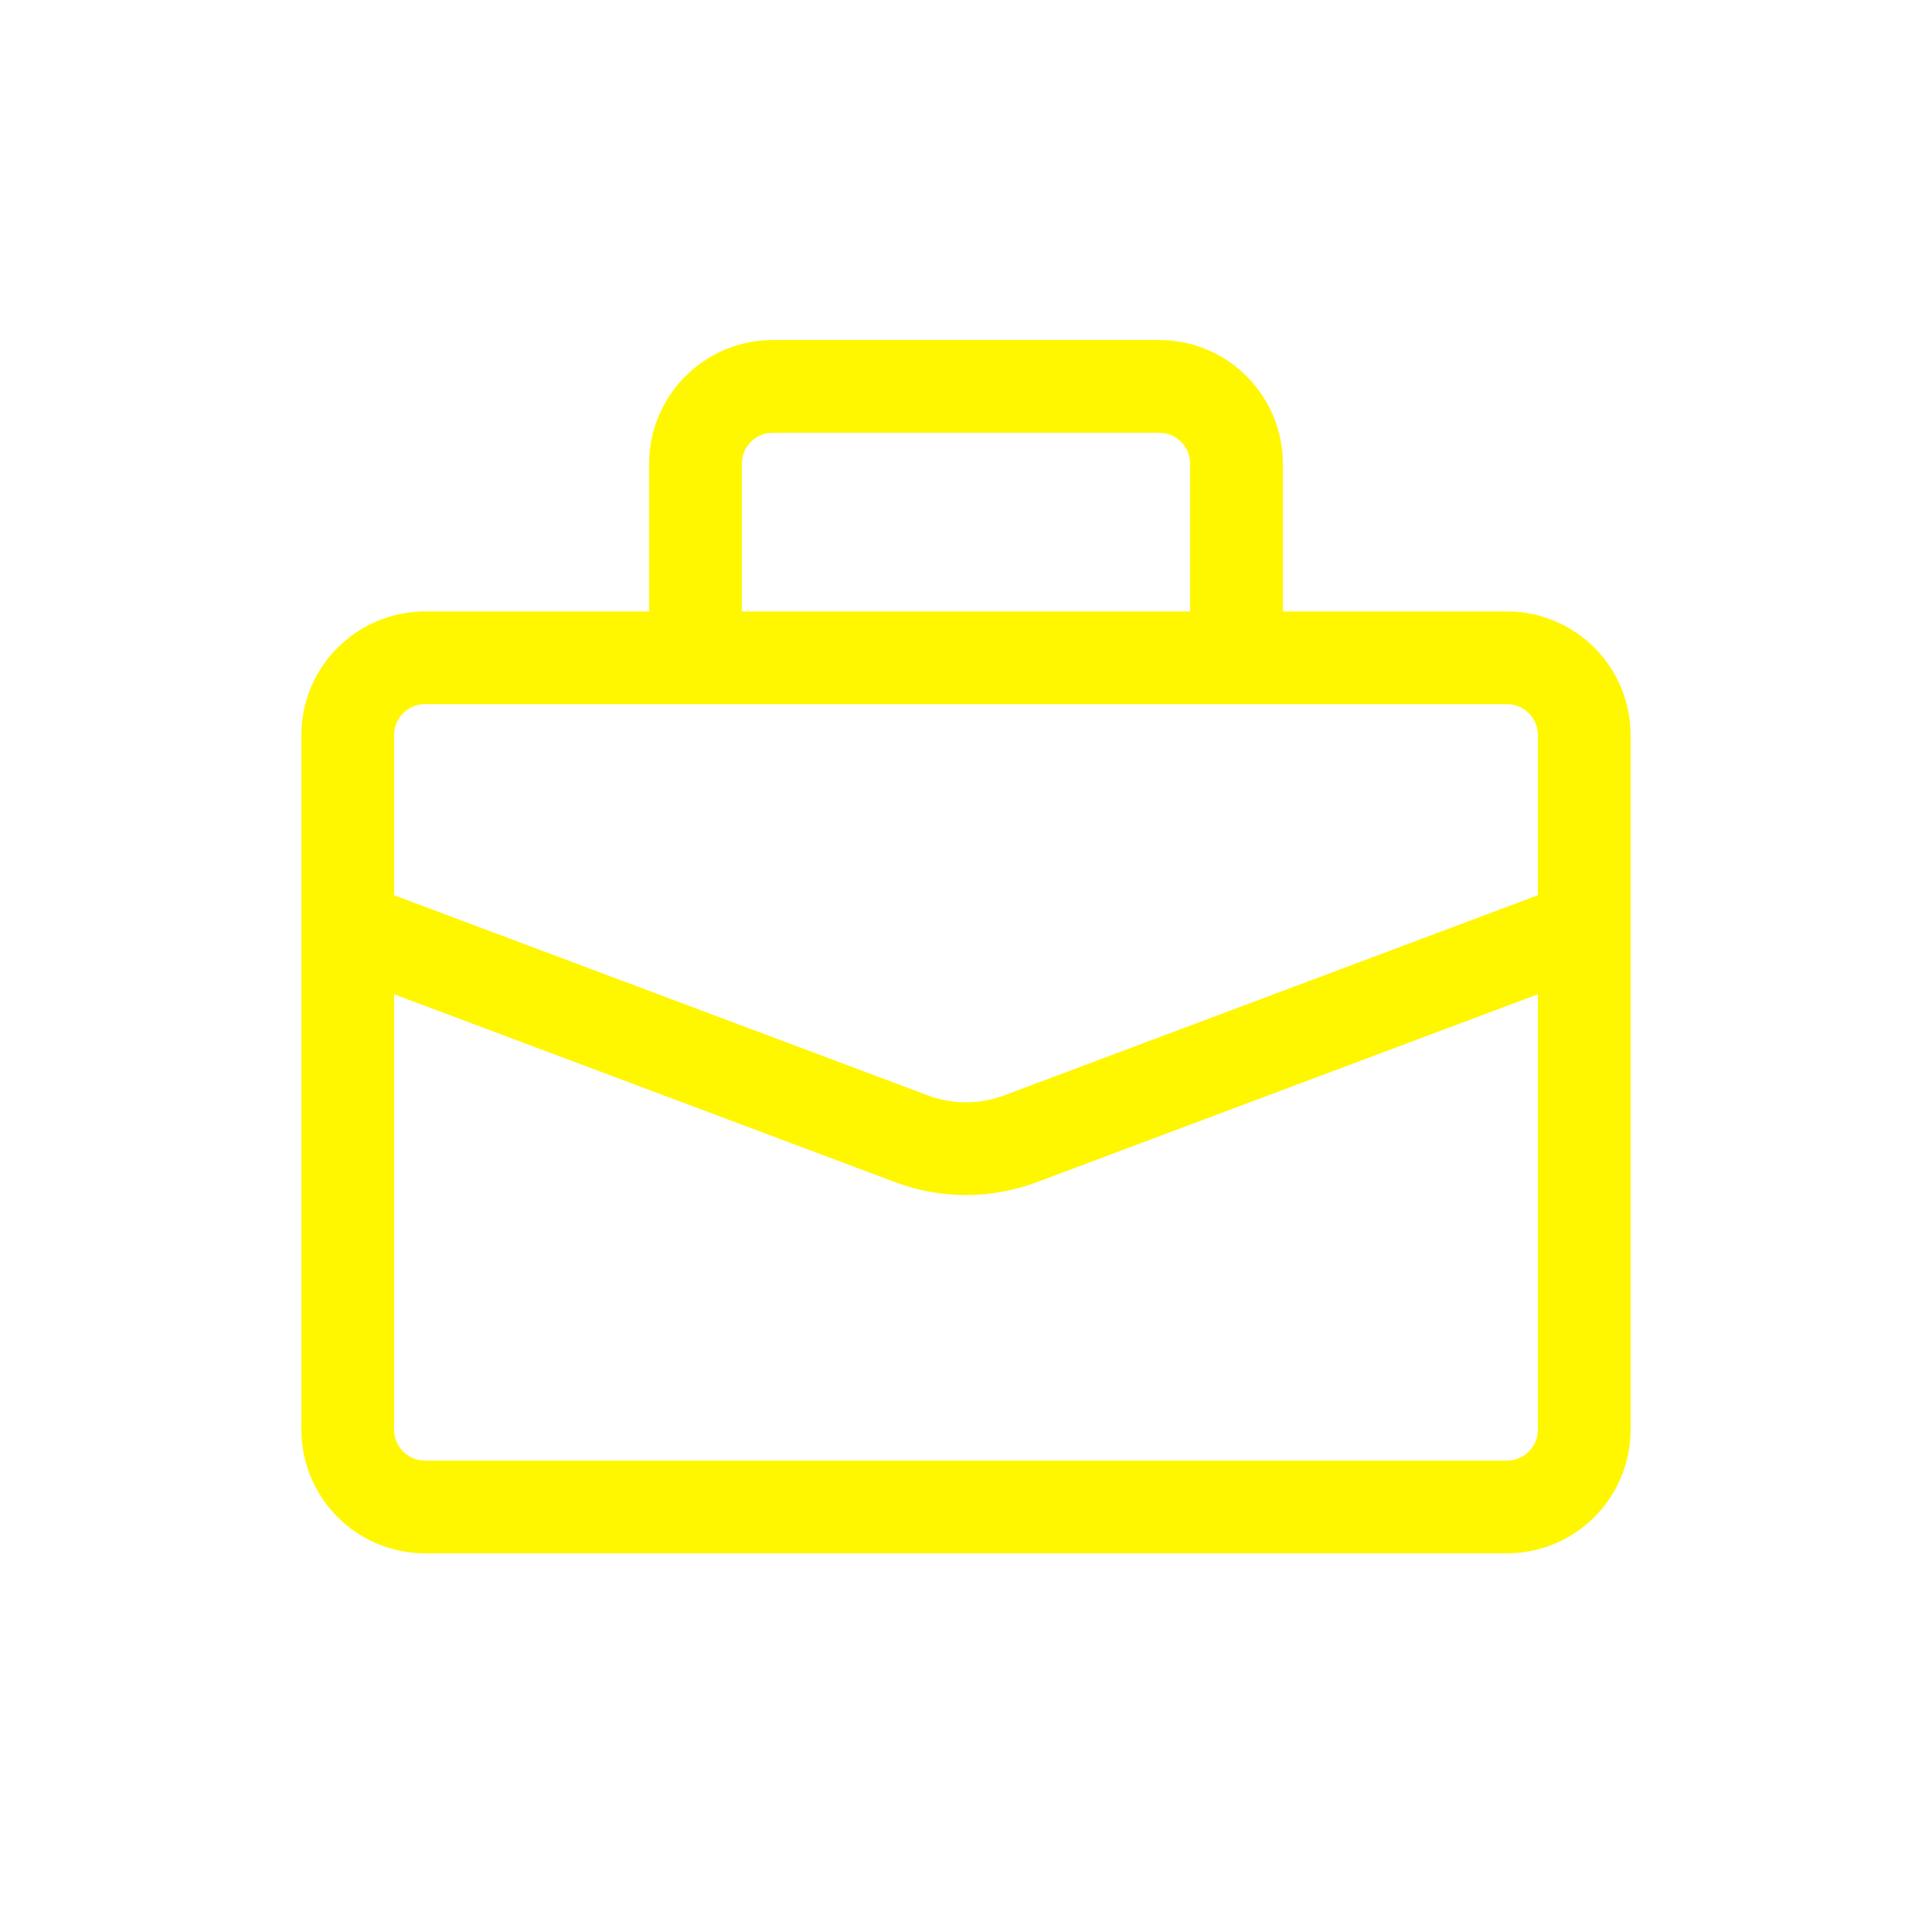
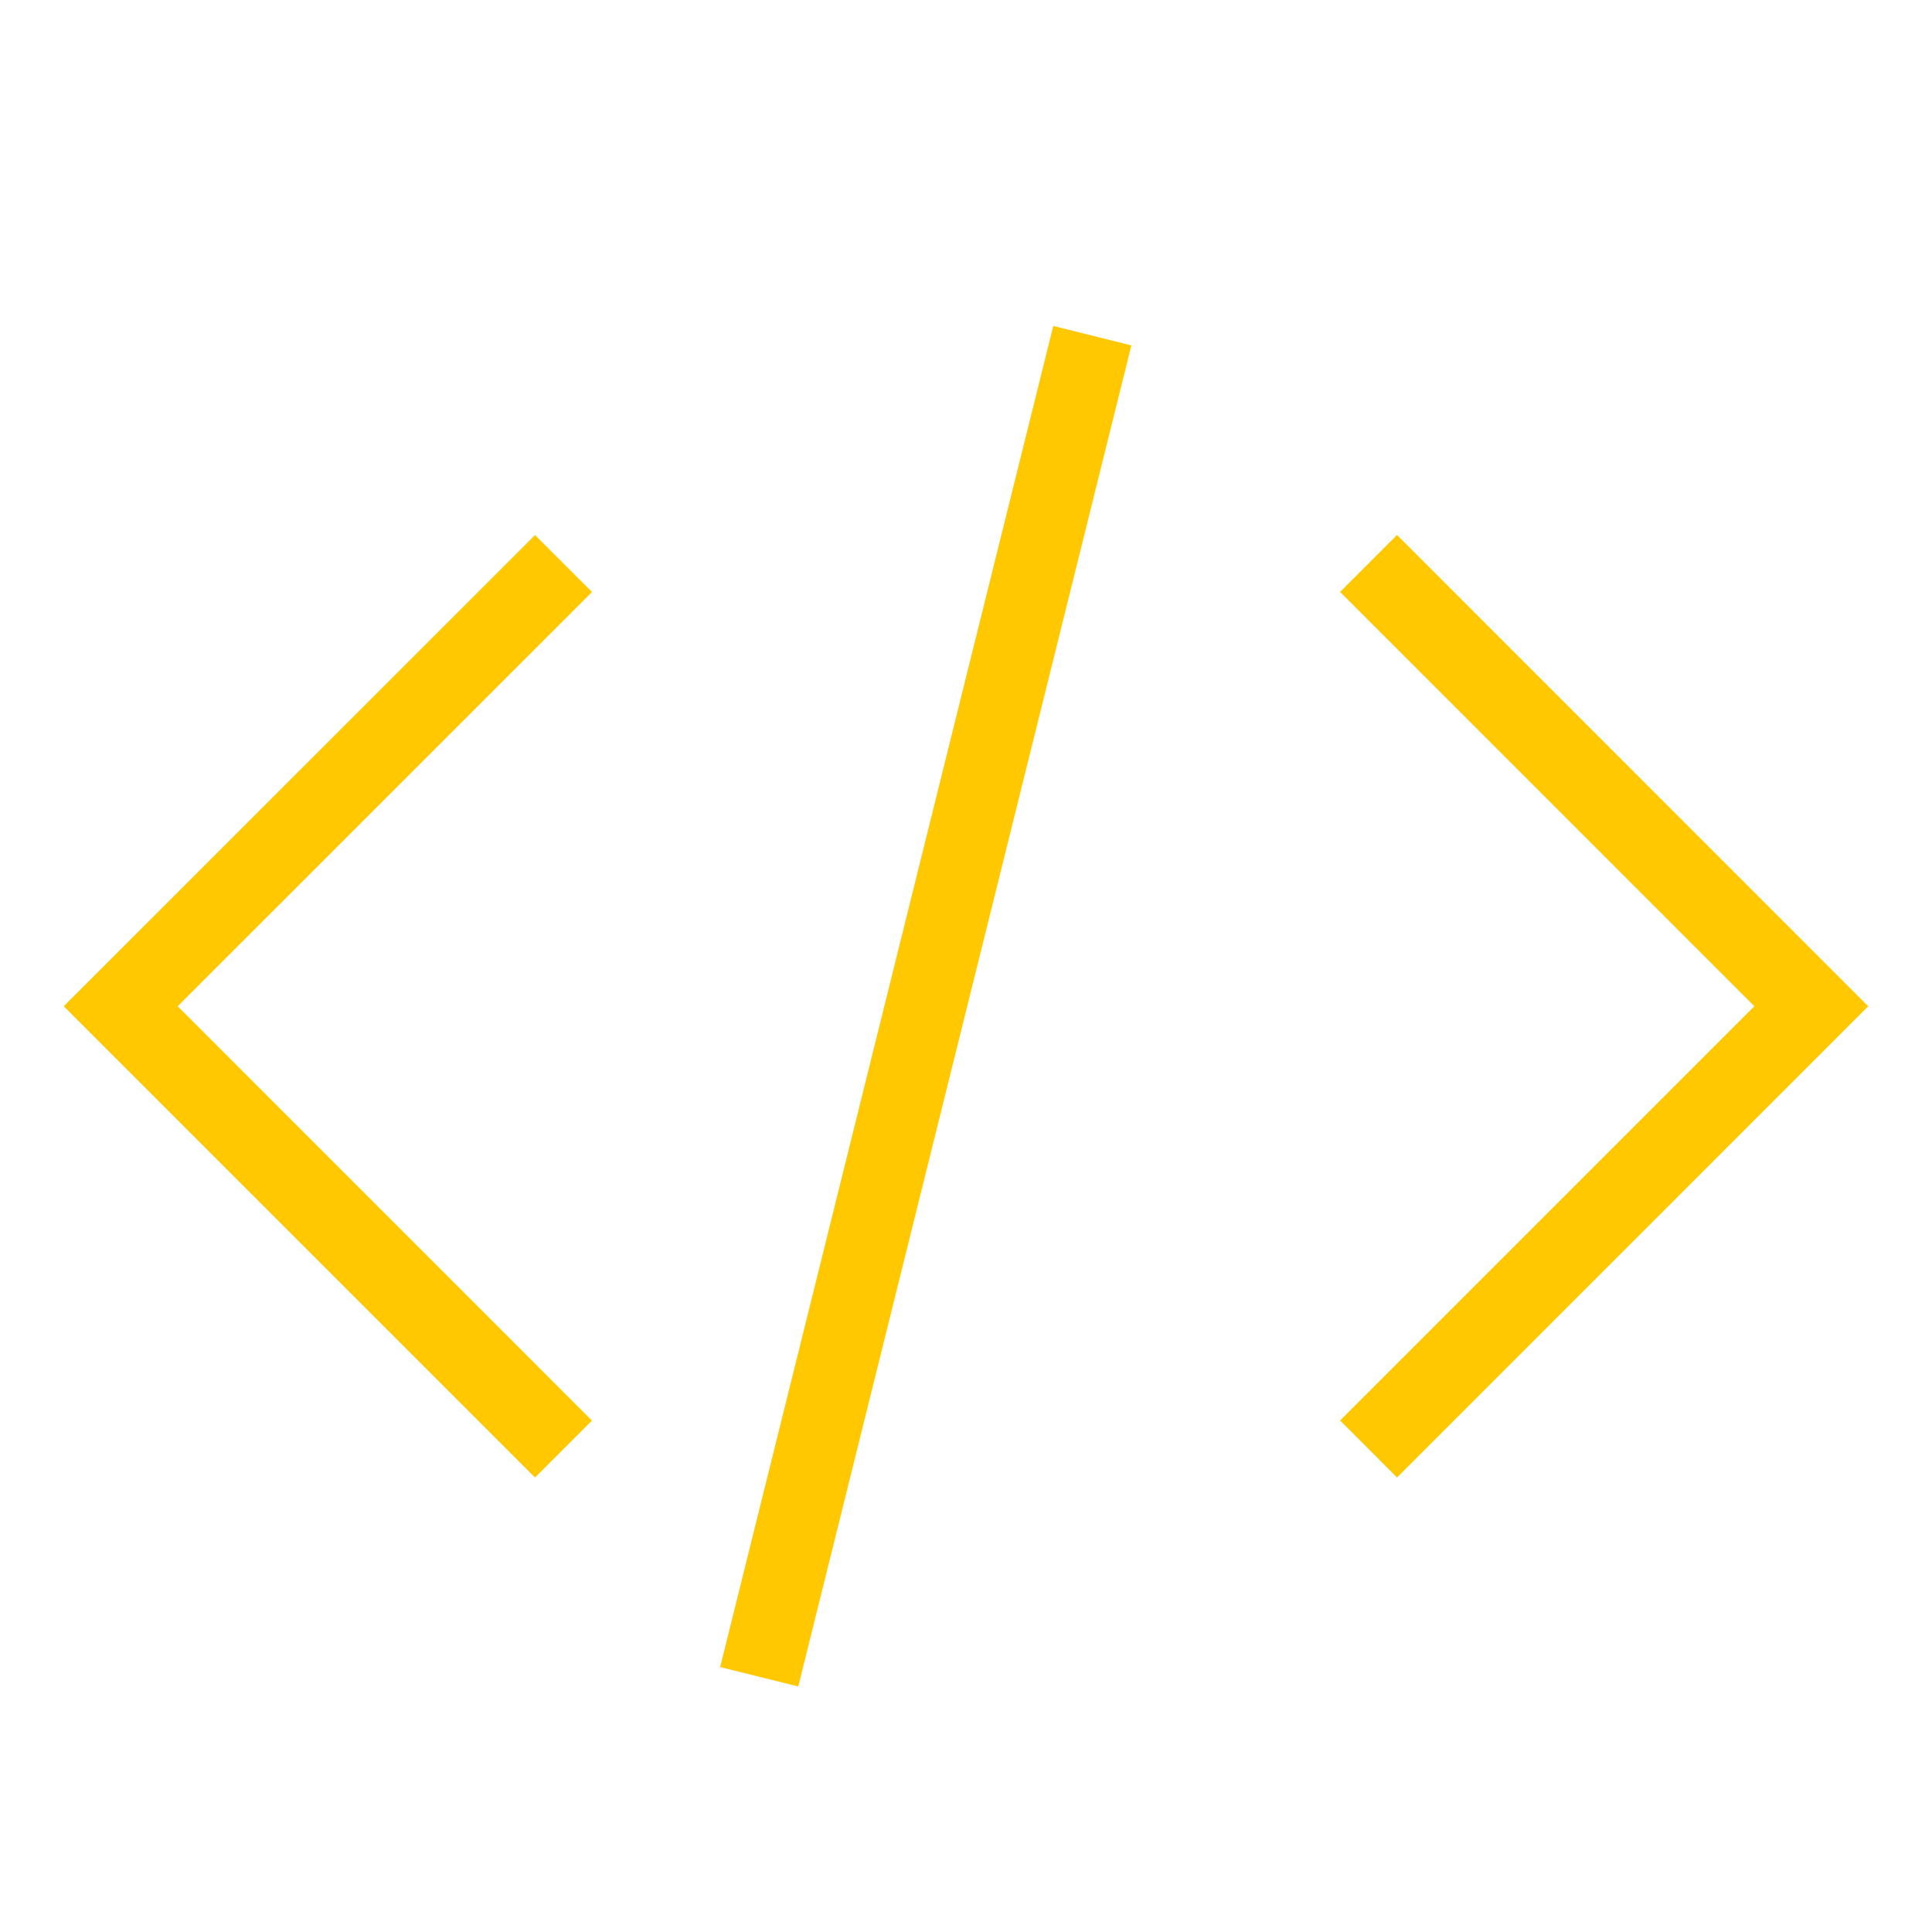
- <svg xmlns="http://www.w3.org/2000/svg" viewBox="0 0 25 25" fill="none" transform="matrix(1, 0, 0, 1, 0, 0)" stroke="#ffdd00">
+ <svg xmlns="http://www.w3.org/2000/svg" width="224px" height="224px" viewBox="0 0 24.00 24.00" fill="#ffc800" transform="rotate(0)" stroke="#ffc800" stroke-width="0">
  <g id="SVGRepo_bgCarrier" stroke-width="0" />
-   <g id="SVGRepo_tracerCarrier" stroke-linecap="round" stroke-linejoin="round" />
+   <g id="SVGRepo_tracerCarrier" stroke-linecap="round" stroke-linejoin="round" stroke="#000000" stroke-width="0.048" />
  <g id="SVGRepo_iconCarrier">
-     <path d="M9 8.512V6C9 5.448 9.448 5 10 5H15C15.552 5 16 5.448 16 6V8.512M4.5 12V18.5C4.5 19.052 4.948 19.5 5.5 19.5H19.5C20.052 19.5 20.5 19.052 20.5 18.5V12M4.5 12V9.512C4.5 8.96 4.948 8.512 5.5 8.512H19.5C20.052 8.512 20.5 8.96 20.5 9.512V12M4.5 12L11.798 14.737C12.251 14.906 12.749 14.906 13.202 14.737L20.5 12" stroke="#fff700" stroke-width="1.2" />
+     <path d="M9.916 20.95l-.97-.241 4.138-16.66.97.242zm7.438-2.596l5.853-5.854-5.853-5.854-.707.707 5.146 5.147-5.146 5.146zM6.646 6.647L.792 12.5l5.854 5.854.707-.707L2.207 12.5l5.147-5.146z" />
+     <path fill="none" d="M0 0h24v24H0z" />
  </g>
</svg>
